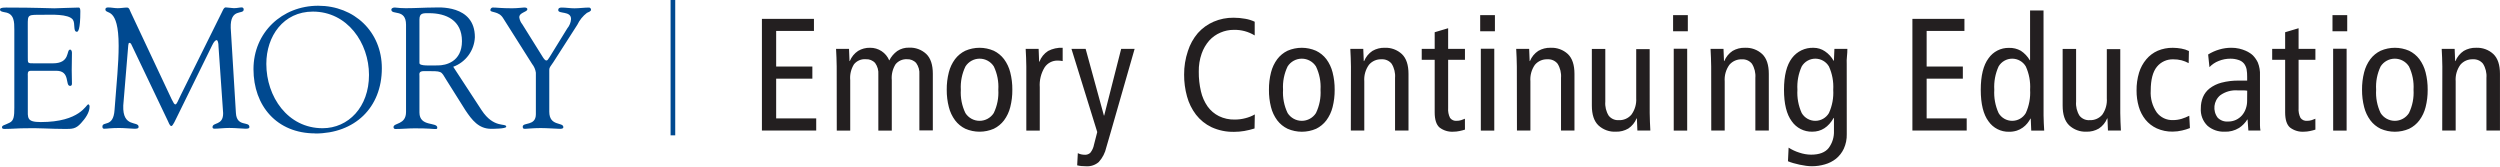
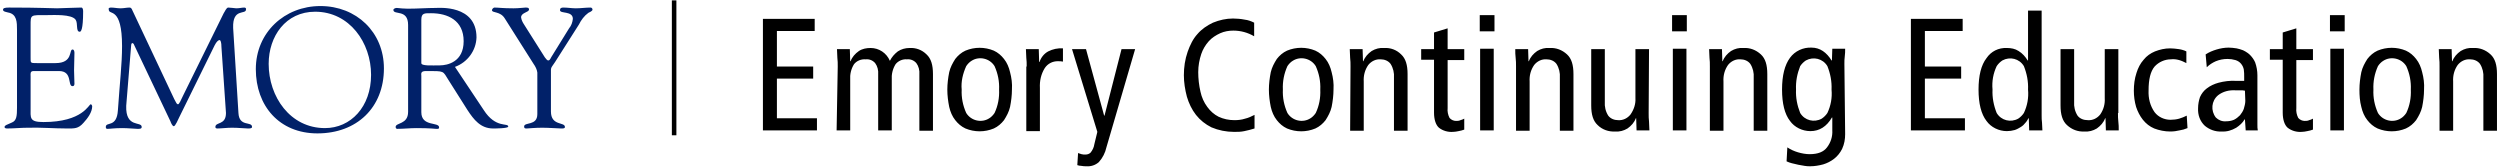
- <svg xmlns="http://www.w3.org/2000/svg" viewBox="0 0 661.59 43.96">
-   <g data-name="Layer 2">
-     <g data-name="outlines w .125 stroke">
-       <path fill="#004990" d="M177.46 0h1.23v35.82h-1.23zM82.8 3.07c9.11 0 14.85 8.26 14.85 16.76s-5.46 14.1-12.28 14.1c-9.24 0-14.89-8.35-14.89-17C70.47 9.56 75 3.07 82.8 3.07m.61 32.26c10.41 0 17.64-6.78 17.64-17.28 0-9.67-7.32-16.53-16.85-16.53S67.08 8.58 67.08 18.3s6.19 17 16.33 17M111 5.17c0-1.77.95-1.68 2.58-1.68 4.45 0 8.67 1.86 8.67 7.39s-4.35 6.43-6.31 6.43c-2.13 0-4.94.22-4.94-.63zm8.94 12.5a8.75 8.75 0 0 0 5.73-7.83c0-8.75-10-7.85-10.77-7.85-2.37 0-4.93.18-7.54.18a25.23 25.23 0 0 1-2.9-.18c-.55 0-.9.28-.9.55 0 1.55 3.89-.32 3.89 4v23.1c0 3.45-3.31 2.81-3.31 4a.47.47 0 0 0 .45.5c1.72 0 3.44-.18 5.15-.18 3.76 0 4.8.18 5.21.18s.77.09.77-.37c0-1.55-4.72-.13-4.72-4V20.1c0-.46-.27-1.28 1.17-1.28 5.09 0 4.41-.13 6 2.41l5 7.95c1.73 2.58 3.5 4.91 6.8 4.91.41 0 4 0 4-.55 0-1.09-3.27.59-6.54-4.41zm13.23-12.83c-1.18-2-3.4-1.4-3.4-2.17a.69.69 0 0 1 .59-.68c1.22 0 2.08.2 5.16.2 1.49 0 2.72-.2 3.17-.2s.86.05.86.46c0 .77-2.13.81-2.13 2.13a3.68 3.68 0 0 0 .81 1.86l5.47 8.76c.36.54.63.81.9.81s.49-.32.85-.91l4.67-7.58a4.28 4.28 0 0 0 1-2.49c0-2.22-3.39-1.27-3.39-2.35 0-.59.45-.68.95-.68 1.08 0 2.22.2 3.3.2 1.31 0 2.62-.2 3.93-.2a.58.58 0 0 1 .5.55c0 .5-.76.68-1.09.86a8.62 8.62 0 0 0-2.53 3.13l-6.34 9.89c-.73 1.14-1.09 1.37-1.09 2v11.13c0 3.95 3.72 2.68 3.72 4.08 0 .41-.41.45-1 .45s-3.31-.2-5-.2c-2 0-3.66.2-4.07.2s-.68 0-.68-.55c0-1.27 3.48-.09 3.48-3.31v-11a4.77 4.77 0 0 0-1-2.31zM62.43 29.9C62.66 33.71 66 32 66 33.61c0 .45-.6.45-1.09.45-.86 0-2.45-.2-4.25-.2-1.4 0-2.85.2-3.92.2-.4 0-.5-.22-.5-.41 0-1.36 2.85-.36 2.81-3.71l-1.22-17.56c0-1.13-.23-1.77-.5-1.77S56.6 11 56.14 12l-9.38 19.1c-.23.41-1 2.26-1.41 2.26s-.77-1-.91-1.32l-9.64-20.2c-.14-.36-.36-.5-.55-.5s-.27.23-.31.68l-1.32 15.9c-.23 6 4.06 4 4.06 5.65 0 .46-.5.5-1.13.5s-2.62-.2-4-.2c-2.35 0-3.12.2-4 .2-.32 0-.45-.22-.45-.55 0-1.54 2.89.32 3.21-4.39.55-7.4 1.09-12.21 1.09-17 0-10.66-3.51-8.12-3.51-9.66 0-.41.36-.5.77-.5.81 0 1.63.2 2.49.2S32.81 2 33.61 2c.64 0 .73.77 1 1.27l10.82 23c.51 1 .68 1.36 1 1.36s.68-.95 1.4-2.45L58.59 3.5c.26-.49.62-1.59 1.16-1.54s1.9.2 2.12.2c1 0 1.45-.2 2.17-.2a.51.51 0 0 1 .45.55C64.5 4 60.88 2 61.06 7.4zM7.36 15.21c0 1.55-.09 1.55 1.71 1.55H14c4.69 0 3.48-3.63 4.55-3.63.36 0 .49.49.49.86 0 1.59-.06 3.13-.06 4.57 0 1.18.06 2.36.06 3.58 0 .41-.18.59-.49.59-1.39 0 .14-4-3.65-4H8.17c-1 0-.81.78-.81 1.45v8.35c0 2.68-.36 3.77 3.43 3.77 10.43 0 12-4.68 12.56-4.68.31 0 .36.46.36.55 0 1.64-1.17 3.22-2.26 4.41C20 34.21 19 34.12 17 34.12c-3.44 0-6.87-.28-10.3-.18-1.8 0-3.7.18-5.5.18-.41 0-.68-.09-.68-.45.09-.55.54-.46 2-1.19 1.17-.54 1.27-1.82 1.27-3.95V7.85c0-2 0-4.22-2.45-4.59C1 3.18 0 3.09 0 2.56 0 2.2.27 2 1.58 2c8.53 0 10.88.2 12.78.2.9 0 5-.2 6.46-.2.36 0 .44.45.44 1 0 5-.63 5.41-.9 5.41-1.09 0-.36-2.18-1.09-3.22-1.16-1.55-5.85-1.28-7.67-1.28-4.34 0-4.25-.18-4.25 2.85z" />
-       <path fill="#231f20" d="M201.63 5h13.77v3.19h-10v9.41h9.58v3.22h-9.58v10.51H216v3.22h-14.37zm19.79 12.6q0-1.19-.06-2.35t-.11-2.31h3.43l.13 3.22h.08a5.86 5.86 0 0 1 2.2-2.69 5.91 5.91 0 0 1 3.14-.83 5.43 5.43 0 0 1 5.1 3.36 6.89 6.89 0 0 1 2.12-2.5 5.33 5.33 0 0 1 3.14-.89 6.26 6.26 0 0 1 4.53 1.67q1.74 1.67 1.74 5.23v15h-3.56V19.72a4.58 4.58 0 0 0-.85-3.05 3.08 3.08 0 0 0-2.46-1A3.66 3.66 0 0 0 237 17a6.77 6.77 0 0 0-1 4.22v13.34h-3.56V19.72a4.58 4.58 0 0 0-.85-3.05 3.08 3.08 0 0 0-2.46-1A3.66 3.66 0 0 0 226 17a6.77 6.77 0 0 0-1 4.22v13.34h-3.56zm29.12 6.15a17.75 17.75 0 0 1 .55-4.6 9.9 9.9 0 0 1 1.65-3.5 7.51 7.51 0 0 1 2.71-2.22 9.46 9.46 0 0 1 7.54 0 7.53 7.53 0 0 1 2.71 2.22 9.93 9.93 0 0 1 1.65 3.5 17.79 17.79 0 0 1 .55 4.6 17.78 17.78 0 0 1-.55 4.6 9.91 9.91 0 0 1-1.65 3.5 7.51 7.51 0 0 1-2.7 2.22 9.47 9.47 0 0 1-7.54 0 7.5 7.5 0 0 1-2.71-2.23 9.88 9.88 0 0 1-1.65-3.5 17.75 17.75 0 0 1-.56-4.59zm3.73 0a12.45 12.45 0 0 0 1.21 6.17 4.45 4.45 0 0 0 7.5 0 12.44 12.44 0 0 0 1.21-6.17 12.44 12.44 0 0 0-1.19-6.17 4.45 4.45 0 0 0-7.5 0 12.45 12.45 0 0 0-1.23 6.17zm17.33-6.15q0-1.19-.06-2.35t-.11-2.31h3.43l.13 3.39h.08a5.76 5.76 0 0 1 2.29-2.84 7.58 7.58 0 0 1 3.86-.85v3.52a6.93 6.93 0 0 0-1.36-.13 4.05 4.05 0 0 0-3.39 1.76 8.86 8.86 0 0 0-1.31 5.32v11.45h-3.56zm15.7-4.66l4.83 17.63h.08l4.49-17.63h3.56l-6.31 22-1.18 4.06a8.44 8.44 0 0 1-2 3.88 4.65 4.65 0 0 1-3.3 1.12q-.64 0-1.29-.06a6.83 6.83 0 0 1-1.12-.19l.17-3.22a3.92 3.92 0 0 0 .89.32 4.85 4.85 0 0 0 1.06.11 2 2 0 0 0 1.34-.51 4.81 4.81 0 0 0 1-2.2l.85-3.31-6.82-22zM332 34a21 21 0 0 1-2.71.66 15.86 15.86 0 0 1-2.67.23 13.67 13.67 0 0 1-6-1.23 11.42 11.42 0 0 1-4.13-3.33 14 14 0 0 1-2.37-4.83 21.26 21.26 0 0 1-.76-5.74 19.18 19.18 0 0 1 1-6.25A13.69 13.69 0 0 1 317 8.75a11.9 11.9 0 0 1 4.15-3 13 13 0 0 1 5.3-1.06 17 17 0 0 1 3.09.28 9.5 9.5 0 0 1 2.5.78v3.63a10.12 10.12 0 0 0-5.55-1.48 8.75 8.75 0 0 0-3.5.72 8.48 8.48 0 0 0-2.99 2.12 10.49 10.49 0 0 0-2 3.45 13.67 13.67 0 0 0-.76 4.77 21.89 21.89 0 0 0 .57 5.21 11.42 11.42 0 0 0 1.76 4 8.22 8.22 0 0 0 3 2.56 9.09 9.09 0 0 0 4.2.91 10.84 10.84 0 0 0 2.8-.36 9.8 9.8 0 0 0 2.5-1zm3.81-10.25a17.75 17.75 0 0 1 .55-4.6 9.9 9.9 0 0 1 1.65-3.5 7.51 7.51 0 0 1 2.71-2.22 9.46 9.46 0 0 1 7.54 0 7.53 7.53 0 0 1 2.74 2.22 9.93 9.93 0 0 1 1.65 3.5 17.79 17.79 0 0 1 .55 4.6 17.78 17.78 0 0 1-.55 4.6 9.91 9.91 0 0 1-1.65 3.5 7.51 7.51 0 0 1-2.71 2.23 9.47 9.47 0 0 1-7.54 0 7.5 7.5 0 0 1-2.75-2.24 9.88 9.88 0 0 1-1.65-3.5 17.75 17.75 0 0 1-.54-4.59zm3.73 0a12.45 12.45 0 0 0 1.21 6.17 4.45 4.45 0 0 0 7.5 0 12.44 12.44 0 0 0 1.21-6.17 12.44 12.44 0 0 0-1.21-6.17 4.45 4.45 0 0 0-7.5 0 12.45 12.45 0 0 0-1.21 6.17zm17.97-6.15q0-1.19-.06-2.35t-.11-2.31h3.43l.13 3.22h.1a5.86 5.86 0 0 1 2.2-2.69 6.15 6.15 0 0 1 3.26-.83 6.32 6.32 0 0 1 4.54 1.68q1.74 1.67 1.74 5.23v15h-3.56V20.61a6.13 6.13 0 0 0-.91-3.75 3.16 3.16 0 0 0-2.65-1.17 4.14 4.14 0 0 0-3.35 1.46 6.68 6.68 0 0 0-1.23 4.39v13h-3.56zm30.17 16.7a12.74 12.74 0 0 1-1.46.38 7.72 7.72 0 0 1-1.55.17 5.47 5.47 0 0 1-3.73-1.12q-1.27-1.12-1.27-4V15.82h-3.43v-2.88h3.43V8.53l3.56-1.06v5.47h4.45v2.88h-4.45v12.76a5 5 0 0 0 .51 2.63 1.93 1.93 0 0 0 1.74.76 3.76 3.76 0 0 0 1.19-.17q.51-.17 1-.38zM395.61 4v4.28h-3.9V4zm-3.73 8.9h3.56v21.66h-3.56zm9.53 4.7q0-1.19-.06-2.35t-.11-2.31h3.43l.13 3.22h.08a5.86 5.86 0 0 1 2.2-2.69 6.15 6.15 0 0 1 3.26-.83 6.32 6.32 0 0 1 4.58 1.67q1.74 1.67 1.74 5.23v15h-3.56V20.61a6.13 6.13 0 0 0-.91-3.75 3.16 3.16 0 0 0-2.65-1.17 4.14 4.14 0 0 0-3.35 1.46 6.68 6.68 0 0 0-1.19 4.39v13h-3.56zm35.16 12.29q0 1.19.06 2.35t.11 2.31h-3.43l-.13-3.22h-.08a5.86 5.86 0 0 1-2.2 2.69 6.15 6.15 0 0 1-3.26.83 6.32 6.32 0 0 1-4.64-1.67q-1.74-1.67-1.74-5.23v-15h3.56v13.93a6.12 6.12 0 0 0 .91 3.75 3.16 3.16 0 0 0 2.65 1.17 4.14 4.14 0 0 0 3.35-1.46A6.69 6.69 0 0 0 433 26V13h3.56zM446.66 4v4.28h-3.9V4zm-3.73 8.9h3.56v21.66h-3.56zm9.91 4.7q0-1.19-.06-2.35t-.11-2.31h3.43l.13 3.22h.08a5.86 5.86 0 0 1 2.2-2.69 6.15 6.15 0 0 1 3.26-.83 6.32 6.32 0 0 1 4.58 1.67q1.74 1.67 1.74 5.23v15h-3.56V20.61a6.13 6.13 0 0 0-.91-3.75A3.16 3.16 0 0 0 461 15.7a4.14 4.14 0 0 0-3.35 1.46 6.68 6.68 0 0 0-1.23 4.39v13h-3.56zm35.88 17.89a8.74 8.74 0 0 1-.78 3.86 7.52 7.52 0 0 1-2.06 2.65 8.44 8.44 0 0 1-2.95 1.5 12.29 12.29 0 0 1-3.45.49 12.57 12.57 0 0 1-1.53-.11q-.85-.11-1.72-.3t-1.67-.42a12 12 0 0 1-1.4-.49l.17-3.6a11.7 11.7 0 0 0 2.8 1.31 10 10 0 0 0 3.14.55q3.26 0 4.66-1.76a7.1 7.1 0 0 0 1.4-4.56v-3.4h-.08q-2.08 3.65-5.68 3.64a6.42 6.42 0 0 1-5.4-2.75q-2.06-2.75-2.06-8.35t2.1-8.37a6.84 6.84 0 0 1 5.74-2.73 5.32 5.32 0 0 1 3 .93 7.25 7.25 0 0 1 2.29 2.5h.08l.13-3.14h3.43q0 1-.11 2t-.06 2zm-13.06-11.74a13 13 0 0 0 1.14 6.17 4.18 4.18 0 0 0 7.2 0 13 13 0 0 0 1.14-6.17 13 13 0 0 0-1.14-6.17 4.18 4.18 0 0 0-7.2 0 13 13 0 0 0-1.14 6.17zM506.09 5h13.77v3.19h-10v9.41h9.58v3.22h-9.58v10.51h10.6v3.22h-14.37zm34.71 25.57q0 1 .06 2t.11 2h-3.43l-.13-3.18h-.08a8.37 8.37 0 0 1-.83 1.25 6 6 0 0 1-1.19 1.12 5.8 5.8 0 0 1-1.59.81 6.59 6.59 0 0 1-2.08.3 6.42 6.42 0 0 1-5.4-2.75q-2.06-2.75-2.06-8.35t2.06-8.35a6.43 6.43 0 0 1 5.4-2.75 6 6 0 0 1 3.14.76 7.54 7.54 0 0 1 2.37 2.5h.08V2.77h3.56zm-3.56-6.82a13 13 0 0 0-1.14-6.17 4.18 4.18 0 0 0-7.2 0 13 13 0 0 0-1.14 6.17 13 13 0 0 0 1.14 6.17 4.18 4.18 0 0 0 7.2 0 13 13 0 0 0 1.14-6.17zm23.86 6.14q0 1.19.06 2.35t.11 2.31h-3.43l-.13-3.22h-.08a5.86 5.86 0 0 1-2.2 2.69 6.15 6.15 0 0 1-3.26.83 6.32 6.32 0 0 1-4.58-1.67q-1.74-1.67-1.74-5.23v-15h3.56v13.93a6.12 6.12 0 0 0 .91 3.75A3.16 3.16 0 0 0 553 31.8a4.14 4.14 0 0 0 3.35-1.46 6.69 6.69 0 0 0 1.19-4.34V13h3.56zm18.1-13.18a8.45 8.45 0 0 0-1.91-.76 8.77 8.77 0 0 0-2.2-.25 5.35 5.35 0 0 0-4.28 1.95q-1.65 2-1.65 6.32a9.16 9.16 0 0 0 1.61 5.81 5.14 5.14 0 0 0 4.24 2 7.8 7.8 0 0 0 2.35-.34 13.53 13.53 0 0 0 2-.81l.17 3.26a13.21 13.21 0 0 1-2.08.64 10.83 10.83 0 0 1-2.46.3 9.82 9.82 0 0 1-4.22-.85 8.36 8.36 0 0 1-3-2.31 9.87 9.87 0 0 1-1.77-3.43 14.92 14.92 0 0 1-.59-4.28 15.77 15.77 0 0 1 .66-4.73 10 10 0 0 1 1.93-3.55 8.32 8.32 0 0 1 3-2.25 10 10 0 0 1 4-.78 12.74 12.74 0 0 1 2.27.21 7.56 7.56 0 0 1 2 .64zm5.15-2.29a11.89 11.89 0 0 1 2.92-1.31 11.1 11.1 0 0 1 3.18-.47 9 9 0 0 1 2.14.23 10.1 10.1 0 0 1 1.67.55 7.23 7.23 0 0 1 1.21.66 5.58 5.58 0 0 1 .74.59 7.13 7.13 0 0 1 1.29 1.86 8 8 0 0 1 .57 3.43v13.13q0 .84.13 1.46H595l-.21-2.92h-.08a7.16 7.16 0 0 1-2.16 2.22 6.76 6.76 0 0 1-3.9 1 6.54 6.54 0 0 1-4.45-1.55 5.87 5.87 0 0 1-1.78-4.68 7.53 7.53 0 0 1 .55-2.9 5.78 5.78 0 0 1 1.76-2.31 8.79 8.79 0 0 1 3.14-1.53 17.43 17.43 0 0 1 4.73-.55h2.08v-1a10.83 10.83 0 0 0-.15-2 3.85 3.85 0 0 0-.66-1.48 3.05 3.05 0 0 0-1.53-1 6.68 6.68 0 0 0-2.08-.32 8.13 8.13 0 0 0-3.14.61 6.69 6.69 0 0 0-2.42 1.63zM594.69 24a6.59 6.59 0 0 0-1.14-.08h-1.36a7 7 0 0 0-4.66 1.31 4.33 4.33 0 0 0-.64 5.93 3.47 3.47 0 0 0 2.75 1 4.76 4.76 0 0 0 2.08-.44 4.94 4.94 0 0 0 1.59-1.19 5.32 5.32 0 0 0 1-1.74 6.13 6.13 0 0 0 .36-2.1zm18.05 10.3a12.74 12.74 0 0 1-1.46.38 7.72 7.72 0 0 1-1.55.17 5.47 5.47 0 0 1-3.73-1.12q-1.27-1.12-1.27-4V15.82h-3.43v-2.88h3.43V8.53l3.56-1.06v5.47h4.45v2.88h-4.45v12.76a5 5 0 0 0 .51 2.63 1.93 1.93 0 0 0 1.74.76 3.76 3.76 0 0 0 1.19-.17q.51-.17 1-.38zM621.16 4v4.28h-3.9V4zm-3.73 8.9H621v21.66h-3.56zm7.65 10.85a17.75 17.75 0 0 1 .55-4.6 9.9 9.9 0 0 1 1.65-3.5 7.51 7.51 0 0 1 2.72-2.22 9.46 9.46 0 0 1 7.54 0 7.53 7.53 0 0 1 2.71 2.22 9.93 9.93 0 0 1 1.65 3.5 17.79 17.79 0 0 1 .55 4.6 17.78 17.78 0 0 1-.55 4.6 9.91 9.91 0 0 1-1.65 3.5 7.51 7.51 0 0 1-2.71 2.23 9.47 9.47 0 0 1-7.54 0 7.5 7.5 0 0 1-2.71-2.23 9.88 9.88 0 0 1-1.65-3.5 17.75 17.75 0 0 1-.56-4.6zm3.73 0a12.45 12.45 0 0 0 1.19 6.17 4.45 4.45 0 0 0 7.5 0 12.44 12.44 0 0 0 1.21-6.17 12.44 12.44 0 0 0-1.21-6.17 4.45 4.45 0 0 0-7.5 0 12.45 12.45 0 0 0-1.19 6.17zm17.52-6.15q0-1.19-.06-2.35t-.11-2.31h3.43l.13 3.22h.08a5.86 5.86 0 0 1 2.2-2.69 6.15 6.15 0 0 1 3.26-.83 6.32 6.32 0 0 1 4.58 1.67q1.74 1.67 1.74 5.23v15H658V20.61a6.13 6.13 0 0 0-.91-3.75 3.16 3.16 0 0 0-2.65-1.17 4.14 4.14 0 0 0-3.35 1.46 6.68 6.68 0 0 0-1.23 4.39v13h-3.56z" />
+ <svg xmlns="http://www.w3.org/2000/svg" version="1.1" id="Layer_1" x="0px" y="0px" width="661.6px" height="44px" viewBox="0 0 661.6 44" style="enable-background:new 0 0 661.6 44;" xml:space="preserve">
+   <style type="text/css">
+ 	.st0{fill:#012169;}
+ </style>
+   <g>
+     <g>
+       <rect x="177.8" y="0.1" width="1.2" height="35.7" />
+       <path class="st0" d="M83.4,3.1c9.1,0,14.8,8.2,14.8,16.7S92.8,33.9,86,33.9c-9.2,0-14.9-8.3-14.9-17C71.1,9.6,75.6,3.1,83.4,3.1     M84,35.3c10.4,0,17.6-6.8,17.6-17.2c0-9.6-7.3-16.5-16.8-16.5s-17.1,7-17.1,16.7S73.9,35.3,84,35.3 M111.5,5.2    c0-1.8,0.9-1.7,2.6-1.7c4.4,0,8.6,1.9,8.6,7.4s-4.3,6.4-6.3,6.4c-2.1,0-4.9,0.2-4.9-0.6V5.2z M120.4,17.7c3.3-1.2,5.6-4.3,5.7-7.8    c0-8.7-10-7.8-10.7-7.8c-2.4,0-4.9,0.2-7.5,0.2c-1,0-1.9-0.1-2.9-0.2c-0.5,0-0.9,0.3-0.9,0.5c0,1.5,3.9-0.3,3.9,4v23    c0,3.4-3.3,2.8-3.3,4c0,0.3,0.2,0.5,0.4,0.5c0,0,0,0,0,0c1.7,0,3.4-0.2,5.1-0.2c3.8,0,4.8,0.2,5.2,0.2c0.4,0,0.8,0.1,0.8-0.4    c0-1.5-4.7-0.1-4.7-4v-9.6c0-0.5-0.3-1.3,1.2-1.3c5.1,0,4.4-0.1,6,2.4l5,7.9c1.7,2.6,3.5,4.9,6.8,4.9c0.4,0,4,0,4-0.5    c0-1.1-3.3,0.6-6.5-4.4L120.4,17.7z M133.6,4.9c-1.2-2-3.4-1.4-3.4-2.2c0-0.3,0.3-0.6,0.6-0.7c1.2,0,2.1,0.2,5.1,0.2    c1.5,0,2.7-0.2,3.2-0.2c0.4,0,0.9,0,0.9,0.5c0,0.8-2.1,0.8-2.1,2.1c0.1,0.7,0.4,1.3,0.8,1.9l5.5,8.7c0.4,0.5,0.6,0.8,0.9,0.8    s0.5-0.3,0.8-0.9l4.7-7.6c0.6-0.7,0.9-1.6,1-2.5c0-2.2-3.4-1.3-3.4-2.3c0-0.6,0.4-0.7,0.9-0.7c1.1,0,2.2,0.2,3.3,0.2    c1.3,0,2.6-0.2,3.9-0.2c0.3,0,0.5,0.3,0.5,0.5c0,0.5-0.8,0.7-1.1,0.9c-1.1,0.8-1.9,1.9-2.5,3.1l-6.3,9.9c-0.7,1.1-1.1,1.4-1.1,2    v11.1c0,3.9,3.7,2.7,3.7,4.1c0,0.4-0.4,0.4-1,0.4c-0.6,0-3.3-0.2-5-0.2c-2,0-3.7,0.2-4.1,0.2s-0.7,0-0.7-0.5    c0-1.3,3.5-0.1,3.5-3.3v-11c-0.1-0.8-0.5-1.6-1-2.3L133.6,4.9z M63.1,29.9c0.2,3.8,3.6,2.1,3.6,3.7c0,0.4-0.6,0.4-1.1,0.4    c-0.9,0-2.4-0.2-4.2-0.2c-1.4,0-2.8,0.2-3.9,0.2c-0.4,0-0.5-0.2-0.5-0.4c0-1.4,2.8-0.4,2.8-3.7l-1.2-17.5c0-1.1-0.2-1.8-0.5-1.8    S57.3,11,56.8,12l-9.4,19.1c-0.2,0.4-1,2.3-1.4,2.3s-0.8-1-0.9-1.3l-9.6-20.2c-0.1-0.4-0.4-0.5-0.5-0.5s-0.3,0.2-0.3,0.7    l-1.3,15.9c-0.2,6,4.1,4,4.1,5.6c0,0.5-0.5,0.5-1.1,0.5c-0.6,0-2.6-0.2-4-0.2c-2.3,0-3.1,0.2-4,0.2c-0.3,0-0.4-0.2-0.4-0.5    c0-1.5,2.9,0.3,3.2-4.4c0.5-7.4,1.1-12.2,1.1-17c0-10.6-3.5-8.1-3.5-9.6C28.6,2.1,29,2,29.4,2c0.8,0,1.6,0.2,2.5,0.2    S33.5,2,34.3,2c0.6,0,0.7,0.8,1,1.3l10.8,22.9c0.5,1,0.7,1.4,1,1.4c0.3,0,0.7-0.9,1.4-2.4L59.2,3.5C59.5,3.1,59.9,2,60.4,2    c0.5,0,1.9,0.2,2.1,0.2c1,0,1.4-0.2,2.2-0.2c0.3,0,0.5,0.3,0.4,0.5c0,1.5-3.6-0.5-3.4,4.9L63.1,29.9z M8.1,15.2    c0,1.5-0.1,1.5,1.7,1.5h4.9c4.7,0,3.5-3.6,4.5-3.6c0.4,0,0.5,0.5,0.5,0.9c0,1.6-0.1,3.1-0.1,4.6c0,1.2,0.1,2.4,0.1,3.6    c0,0.4-0.2,0.6-0.5,0.6c-1.4,0,0.1-4-3.6-4H8.9c-1,0-0.8,0.8-0.8,1.4v8.3c0,2.7-0.4,3.8,3.4,3.8c10.4,0,12-4.7,12.5-4.7    c0.3,0,0.4,0.5,0.4,0.5c0,1.6-1.2,3.2-2.3,4.4c-1.4,1.6-2.4,1.5-4.4,1.5c-3.4,0-6.9-0.3-10.3-0.2c-1.8,0-3.7,0.2-5.5,0.2    c-0.4,0-0.7-0.1-0.7-0.4c0.1-0.5,0.5-0.5,2-1.2c1.2-0.5,1.3-1.8,1.3-3.9V7.9c0-2,0-4.2-2.4-4.6C1.8,3.2,0.8,3.1,0.8,2.6    C0.8,2.2,1.1,2,2.4,2c8.5,0,10.9,0.2,12.7,0.2c0.9,0,5-0.2,6.4-0.2C21.9,2,22,2.5,22,3c0,5-0.6,5.4-0.9,5.4    c-1.1,0-0.4-2.2-1.1-3.2C18.9,3.7,14.2,4,12.4,4C8,4,8.1,3.8,8.1,6.8L8.1,15.2z" />
+       <path d="M201.9,5h13.7v3.2h-10v9.4h9.6v3.2h-9.6v10.5h10.6v3.2h-14.3V5z M221.7,17.6c0-0.8,0-1.6-0.1-2.3c0-0.8-0.1-1.5-0.1-2.3    h3.4l0.1,3.2h0.1c0.4-1.1,1.2-2,2.2-2.7c0.9-0.6,2-0.8,3.1-0.8c2.2,0,4.2,1.3,5.1,3.4c0.5-1,1.2-1.8,2.1-2.5    c0.9-0.6,2-0.9,3.1-0.9c1.7-0.1,3.3,0.5,4.5,1.7c1.2,1.1,1.7,2.8,1.7,5.2v15h-3.6V19.7c0.1-1.1-0.2-2.2-0.8-3    c-0.6-0.7-1.5-1.1-2.5-1c-1.1-0.1-2.3,0.4-3,1.3c-0.8,1.3-1.1,2.7-1,4.2v13.3h-3.6V19.7c0.1-1.1-0.2-2.2-0.8-3    c-0.6-0.7-1.5-1.1-2.5-1c-1.2-0.1-2.4,0.4-3.1,1.3c-0.8,1.3-1.1,2.7-1,4.2v13.3h-3.6L221.7,17.6z M250.7,23.7    c0-1.5,0.2-3.1,0.5-4.6c0.3-1.3,0.9-2.4,1.6-3.5c0.7-0.9,1.6-1.7,2.7-2.2c2.4-1,5.1-1,7.5,0c1.1,0.5,2,1.3,2.7,2.2    c0.8,1,1.3,2.2,1.6,3.5c0.4,1.5,0.6,3,0.5,4.6c0,1.5-0.2,3.1-0.5,4.6c-0.3,1.3-0.9,2.4-1.6,3.5c-0.7,0.9-1.6,1.7-2.7,2.2    c-2.4,1-5.1,1-7.5,0c-1.1-0.5-2-1.3-2.7-2.2c-0.8-1-1.3-2.2-1.6-3.5C250.9,26.8,250.7,25.3,250.7,23.7z M254.5,23.7    c-0.1,2.1,0.3,4.2,1.2,6.2c1.3,2.1,4.1,2.7,6.1,1.4c0.5-0.3,1-0.8,1.4-1.4c0.9-1.9,1.3-4,1.2-6.2c0.1-2.1-0.3-4.2-1.2-6.2    c-1.3-2.1-4.1-2.7-6.1-1.4c-0.5,0.3-1,0.8-1.4,1.4C254.8,19.5,254.3,21.6,254.5,23.7z M271.7,17.6c0-0.8,0-1.6-0.1-2.3    c0-0.8-0.1-1.5-0.1-2.3h3.4l0.1,3.4h0.1c0.4-1.2,1.2-2.2,2.3-2.8c1.2-0.6,2.5-0.9,3.9-0.8v3.5c-0.4-0.1-0.9-0.1-1.4-0.1    c-1.3,0-2.6,0.6-3.4,1.8c-1,1.6-1.4,3.4-1.3,5.3v11.4h-3.6V17.6z M287.4,13l4.8,17.6h0.1l4.5-17.6h3.6L294,34.9l-1.2,4.1    c-0.3,1.4-1,2.8-2,3.9c-0.9,0.8-2.1,1.2-3.3,1.1c-0.4,0-0.9,0-1.3-0.1c-0.4,0-0.8-0.1-1.1-0.2l0.2-3.2c0.3,0.1,0.6,0.2,0.9,0.3    c0.3,0.1,0.7,0.1,1.1,0.1c0.5,0,1-0.2,1.3-0.5c0.5-0.6,0.9-1.4,1-2.2l0.8-3.3L283.7,13L287.4,13z M332,34    c-0.9,0.3-1.8,0.5-2.7,0.7c-0.9,0.2-1.8,0.2-2.7,0.2c-2.1,0-4.1-0.4-6-1.2c-1.6-0.8-3-1.9-4.1-3.3c-1.1-1.4-1.9-3.1-2.4-4.8    c-0.5-1.9-0.8-3.8-0.8-5.7c0-2.1,0.3-4.2,1-6.2c0.6-1.7,1.4-3.4,2.6-4.7c1.1-1.3,2.6-2.3,4.1-3c1.7-0.7,3.5-1.1,5.3-1.1    c1,0,2.1,0.1,3.1,0.3c0.9,0.1,1.7,0.4,2.5,0.8v3.6c-1.7-1-3.6-1.5-5.5-1.5c-1.2,0-2.4,0.2-3.5,0.7c-1.1,0.5-2.2,1.2-3,2.1    c-0.9,1-1.6,2.2-2,3.4c-0.5,1.5-0.8,3.1-0.8,4.8c0,1.7,0.2,3.5,0.6,5.2c0.3,1.4,0.9,2.8,1.8,4c0.8,1.1,1.8,2,3,2.6    c1.3,0.6,2.7,0.9,4.2,0.9c0.9,0,1.9-0.1,2.8-0.4c0.9-0.2,1.7-0.6,2.5-1L332,34z M335.8,23.7c0-1.5,0.2-3.1,0.5-4.6    c0.3-1.3,0.9-2.4,1.6-3.5c0.7-0.9,1.6-1.7,2.7-2.2c2.4-1,5.1-1,7.5,0c1.1,0.5,2,1.3,2.7,2.2c0.8,1,1.3,2.2,1.6,3.5    c0.4,1.5,0.6,3,0.5,4.6c0,1.5-0.2,3.1-0.5,4.6c-0.3,1.3-0.9,2.4-1.6,3.5c-0.7,0.9-1.6,1.7-2.7,2.2c-2.4,1-5.1,1-7.5,0    c-1.1-0.5-2-1.3-2.7-2.2c-0.8-1-1.3-2.2-1.6-3.5C336,26.8,335.8,25.3,335.8,23.7L335.8,23.7z M339.5,23.7    c-0.1,2.1,0.3,4.2,1.2,6.2c1.3,2.1,4.1,2.7,6.1,1.4c0.5-0.3,1-0.8,1.4-1.4c0.9-1.9,1.3-4,1.2-6.2c0.1-2.1-0.3-4.2-1.2-6.2    c-1.3-2.1-4.1-2.7-6.1-1.4c-0.5,0.3-1,0.8-1.4,1.4C339.8,19.5,339.4,21.6,339.5,23.7z M357.4,17.6c0-0.8,0-1.6-0.1-2.3    c0-0.8-0.1-1.5-0.1-2.3h3.4l0.1,3.2h0.1c0.4-1.1,1.2-2,2.2-2.7c1-0.6,2.1-0.9,3.3-0.8c1.7-0.1,3.3,0.5,4.5,1.7    c1.2,1.1,1.7,2.8,1.7,5.2v15h-3.6V20.6c0.1-1.3-0.2-2.6-0.9-3.7c-0.6-0.8-1.6-1.2-2.6-1.2c-1.3-0.1-2.5,0.5-3.3,1.5    c-0.9,1.3-1.3,2.8-1.2,4.4v13h-3.6L357.4,17.6z M387.5,34.3c-0.5,0.2-1,0.3-1.5,0.4c-0.5,0.1-1,0.2-1.5,0.2    c-1.3,0.1-2.7-0.3-3.7-1.1c-0.8-0.7-1.3-2.1-1.3-4V15.8h-3.4V13h3.4V8.6l3.6-1.1V13h4.4v2.9h-4.4v12.7c-0.1,0.9,0.1,1.8,0.5,2.6    c0.4,0.5,1.1,0.8,1.7,0.8c0.4,0,0.8,0,1.2-0.2c0.3-0.1,0.7-0.2,1-0.4L387.5,34.3z M395.5,4v4.3h-3.9V4H395.5z M391.7,12.9h3.6    v21.6h-3.6V12.9z M401.2,17.6c0-0.8,0-1.6-0.1-2.3s-0.1-1.5-0.1-2.3h3.4l0.1,3.2h0.1c0.4-1.1,1.2-2,2.2-2.7c1-0.6,2.1-0.9,3.3-0.8    c1.7-0.1,3.3,0.5,4.6,1.7c1.2,1.1,1.7,2.8,1.7,5.2v15h-3.6V20.6c0.1-1.3-0.2-2.6-0.9-3.7c-0.6-0.8-1.6-1.2-2.6-1.2    c-1.3-0.1-2.5,0.5-3.3,1.5c-0.9,1.3-1.3,2.8-1.2,4.4v13h-3.6L401.2,17.6z M436.3,29.9c0,0.8,0,1.6,0.1,2.3c0,0.8,0.1,1.5,0.1,2.3    h-3.4l-0.1-3.2h-0.1c-0.4,1.1-1.2,2-2.2,2.7c-1,0.6-2.1,0.9-3.3,0.8c-1.7,0.1-3.4-0.5-4.6-1.7c-1.2-1.1-1.7-2.8-1.7-5.2V13h3.6    v13.9c-0.1,1.3,0.2,2.6,0.9,3.7c0.6,0.8,1.6,1.2,2.6,1.2c1.3,0.1,2.5-0.5,3.3-1.5c0.9-1.3,1.4-2.8,1.3-4.3V13h3.6L436.3,29.9z     M446.4,4v4.3h-3.9V4H446.4z M442.7,12.9h3.6v21.6h-3.6V12.9z M452.5,17.6c0-0.8,0-1.6-0.1-2.3c0-0.8-0.1-1.5-0.1-2.3h3.4l0.1,3.2    h0.1c0.4-1.1,1.2-2,2.2-2.7c1-0.6,2.1-0.9,3.3-0.8c1.7-0.1,3.3,0.5,4.6,1.7c1.2,1.1,1.7,2.8,1.7,5.2v15h-3.6V20.6    c0.1-1.3-0.2-2.6-0.9-3.7c-0.6-0.8-1.6-1.2-2.6-1.2c-1.3-0.1-2.5,0.5-3.3,1.5c-0.9,1.3-1.3,2.8-1.2,4.4v13h-3.6L452.5,17.6z     M488.3,35.5c0,1.3-0.2,2.6-0.8,3.9c-0.5,1-1.2,1.9-2.1,2.6c-0.9,0.7-1.9,1.2-2.9,1.5c-1.1,0.3-2.3,0.5-3.4,0.5    c-0.5,0-1,0-1.5-0.1c-0.6-0.1-1.1-0.2-1.7-0.3c-0.6-0.1-1.1-0.3-1.7-0.4c-0.5-0.1-0.9-0.3-1.4-0.5L473,39c0.9,0.6,1.8,1,2.8,1.3    c1,0.3,2.1,0.5,3.1,0.5c2.2,0,3.7-0.6,4.6-1.8c1-1.3,1.5-2.9,1.4-4.5v-3.4h-0.1c-1.4,2.4-3.3,3.6-5.7,3.6c-2.1,0-4.2-1-5.4-2.7    c-1.4-1.8-2.1-4.6-2.1-8.3s0.7-6.5,2.1-8.4c1.3-1.8,3.5-2.8,5.7-2.7c1.1,0,2.1,0.3,3,0.9c0.9,0.6,1.7,1.5,2.3,2.5h0.1l0.1-3.1h3.4    c0,0.7,0,1.3-0.1,2c-0.1,0.7-0.1,1.3-0.1,2L488.3,35.5z M475.3,23.7c-0.1,2.1,0.3,4.2,1.1,6.2c1.2,2,3.7,2.6,5.7,1.5    c0.6-0.4,1.1-0.9,1.5-1.5c0.9-1.9,1.3-4,1.1-6.2c0.1-2.1-0.3-4.2-1.1-6.2c-1.2-2-3.7-2.6-5.7-1.5c-0.6,0.4-1.1,0.9-1.5,1.5    C475.6,19.5,475.2,21.6,475.3,23.7z M505.7,5h13.7v3.2h-10v9.4h9.6v3.2h-9.6v10.5H520v3.2h-14.3L505.7,5z M540.3,30.5    c0,0.7,0,1.3,0.1,2c0,0.7,0.1,1.3,0.1,2H537l-0.1-3.2h-0.1c-0.2,0.4-0.5,0.9-0.8,1.2c-0.3,0.4-0.7,0.8-1.2,1.1    c-0.5,0.3-1,0.6-1.6,0.8c-0.7,0.2-1.4,0.3-2.1,0.3c-2.1,0-4.2-1-5.4-2.7c-1.4-1.8-2.1-4.6-2.1-8.3s0.7-6.5,2.1-8.3    c1.2-1.8,3.2-2.8,5.4-2.7c1.1,0,2.2,0.2,3.1,0.8c1,0.6,1.8,1.5,2.4,2.5h0.1V2.8h3.6L540.3,30.5z M536.7,23.7    c0.1-2.1-0.3-4.2-1.1-6.2c-1.2-2-3.7-2.6-5.7-1.5c-0.6,0.4-1.1,0.9-1.5,1.5c-0.9,1.9-1.3,4-1.1,6.2c-0.1,2.1,0.3,4.2,1.1,6.2    c1.2,2,3.7,2.6,5.7,1.5c0.6-0.4,1.1-0.9,1.5-1.5C536.5,28,536.9,25.9,536.7,23.7z M560.5,29.9c0,0.8,0,1.6,0.1,2.3    s0.1,1.5,0.1,2.3h-3.4l-0.1-3.2h-0.1c-0.4,1.1-1.2,2-2.2,2.7c-1,0.6-2.1,0.9-3.3,0.8c-1.7,0.1-3.3-0.5-4.6-1.7    c-1.2-1.1-1.7-2.8-1.7-5.2V13h3.6v13.9c-0.1,1.3,0.2,2.6,0.9,3.7c0.6,0.8,1.6,1.2,2.7,1.2c1.3,0.1,2.5-0.5,3.3-1.5    c0.9-1.3,1.3-2.8,1.2-4.3V13h3.6V29.9z M578.6,16.7c-0.6-0.3-1.2-0.6-1.9-0.8c-0.7-0.2-1.5-0.3-2.2-0.2c-1.6,0-3.2,0.7-4.3,1.9    c-1.1,1.3-1.6,3.4-1.6,6.3c-0.1,2.1,0.4,4.1,1.6,5.8c1,1.3,2.6,2,4.2,2c0.8,0,1.6-0.1,2.3-0.3c0.7-0.2,1.4-0.5,2-0.8l0.2,3.3    c-0.7,0.3-1.4,0.5-2.1,0.6c-0.8,0.2-1.6,0.3-2.5,0.3c-1.4,0-2.9-0.3-4.2-0.8c-1.2-0.5-2.2-1.3-3-2.3c-0.8-1-1.4-2.2-1.8-3.4    c-0.4-1.4-0.6-2.8-0.6-4.3c0-1.6,0.2-3.2,0.7-4.7c0.4-1.3,1-2.5,1.9-3.5c0.8-1,1.8-1.7,3-2.2c1.3-0.5,2.6-0.8,4-0.8    c0.8,0,1.5,0.1,2.3,0.2c0.7,0.1,1.4,0.3,2,0.6L578.6,16.7z M583.7,14.4c0.9-0.6,1.9-1,2.9-1.3c1-0.3,2.1-0.5,3.2-0.5    c0.7,0,1.4,0.1,2.1,0.2c0.6,0.1,1.1,0.3,1.7,0.5c0.4,0.2,0.8,0.4,1.2,0.7c0.3,0.2,0.5,0.4,0.7,0.6c0.5,0.5,1,1.2,1.3,1.9    c0.4,1.1,0.6,2.3,0.6,3.4v13.1c0,0.6,0,1,0.1,1.5h-3.2l-0.2-2.9h-0.1c-0.5,0.9-1.3,1.6-2.2,2.2c-1.2,0.7-2.5,1.1-3.9,1    c-1.6,0.1-3.2-0.5-4.4-1.5c-1.3-1.2-1.9-2.9-1.8-4.7c0-1,0.2-2,0.5-2.9c0.4-0.9,1-1.7,1.8-2.3c0.9-0.7,2-1.2,3.1-1.5    c1.5-0.4,3.1-0.6,4.7-0.5h2.1v-1c0-0.7,0-1.3-0.1-2c-0.1-0.5-0.3-1-0.7-1.5c-0.4-0.5-0.9-0.8-1.5-1c-0.7-0.2-1.4-0.3-2.1-0.3    c-1.1,0-2.1,0.2-3.1,0.6c-0.9,0.4-1.7,0.9-2.4,1.6L583.7,14.4z M594.1,24c-0.4-0.1-0.8-0.1-1.1-0.1h-1.4c-1.7-0.1-3.3,0.3-4.6,1.3    c-1.8,1.5-2,4.1-0.6,5.9c0.7,0.7,1.7,1.1,2.7,1c0.7,0,1.4-0.1,2.1-0.4c0.6-0.3,1.1-0.7,1.6-1.2c0.4-0.5,0.8-1.1,1-1.7    c0.2-0.7,0.4-1.4,0.4-2.1L594.1,24z M612.1,34.3c-0.5,0.2-1,0.3-1.5,0.4c-0.5,0.1-1,0.2-1.5,0.2c-1.3,0.1-2.7-0.3-3.7-1.1    c-0.8-0.7-1.3-2.1-1.3-4V15.8h-3.4V13h3.4V8.6l3.6-1.1V13h4.4v2.9h-4.4v12.7c-0.1,0.9,0.1,1.8,0.5,2.6c0.4,0.5,1.1,0.8,1.7,0.8    c0.4,0,0.8,0,1.2-0.2c0.3-0.1,0.7-0.2,1-0.4L612.1,34.3z M620.5,4v4.3h-3.9V4H620.5z M616.7,12.9h3.6v21.6h-3.6L616.7,12.9z     M624.4,23.7c0-1.5,0.2-3.1,0.5-4.6c0.3-1.3,0.9-2.4,1.6-3.5c0.7-0.9,1.6-1.7,2.7-2.2c2.4-1,5.1-1,7.5,0c1.1,0.5,2,1.3,2.7,2.2    c0.8,1,1.3,2.2,1.6,3.5c0.4,1.5,0.6,3,0.5,4.6c0,1.5-0.2,3.1-0.5,4.6c-0.3,1.3-0.9,2.4-1.6,3.5c-0.7,0.9-1.6,1.7-2.7,2.2    c-2.4,1-5.1,1-7.5,0c-1.1-0.5-2-1.3-2.7-2.2c-0.8-1-1.3-2.2-1.6-3.5C624.5,26.8,624.4,25.3,624.4,23.7L624.4,23.7z M628.1,23.7    c-0.1,2.1,0.3,4.2,1.2,6.2c1.3,2.1,4.1,2.7,6.1,1.4c0.5-0.3,1-0.8,1.4-1.4c0.9-1.9,1.3-4,1.2-6.2c0.1-2.1-0.3-4.2-1.2-6.2    c-1.3-2.1-4.1-2.7-6.1-1.4c-0.5,0.3-1,0.8-1.4,1.4C628.4,19.5,628,21.6,628.1,23.7z M645.6,17.6c0-0.8,0-1.6-0.1-2.3    c0-0.8-0.1-1.5-0.1-2.3h3.4l0.1,3.2h0.1c0.4-1.1,1.2-2,2.2-2.7c1-0.6,2.1-0.9,3.3-0.8c1.7-0.1,3.3,0.5,4.6,1.7    c1.2,1.1,1.7,2.8,1.7,5.2v15h-3.6V20.6c0.1-1.3-0.2-2.6-0.9-3.7c-0.6-0.8-1.6-1.2-2.6-1.2c-1.3-0.1-2.5,0.5-3.3,1.5    c-0.9,1.3-1.3,2.8-1.2,4.4v13h-3.6L645.6,17.6z" />
    </g>
  </g>
</svg>
